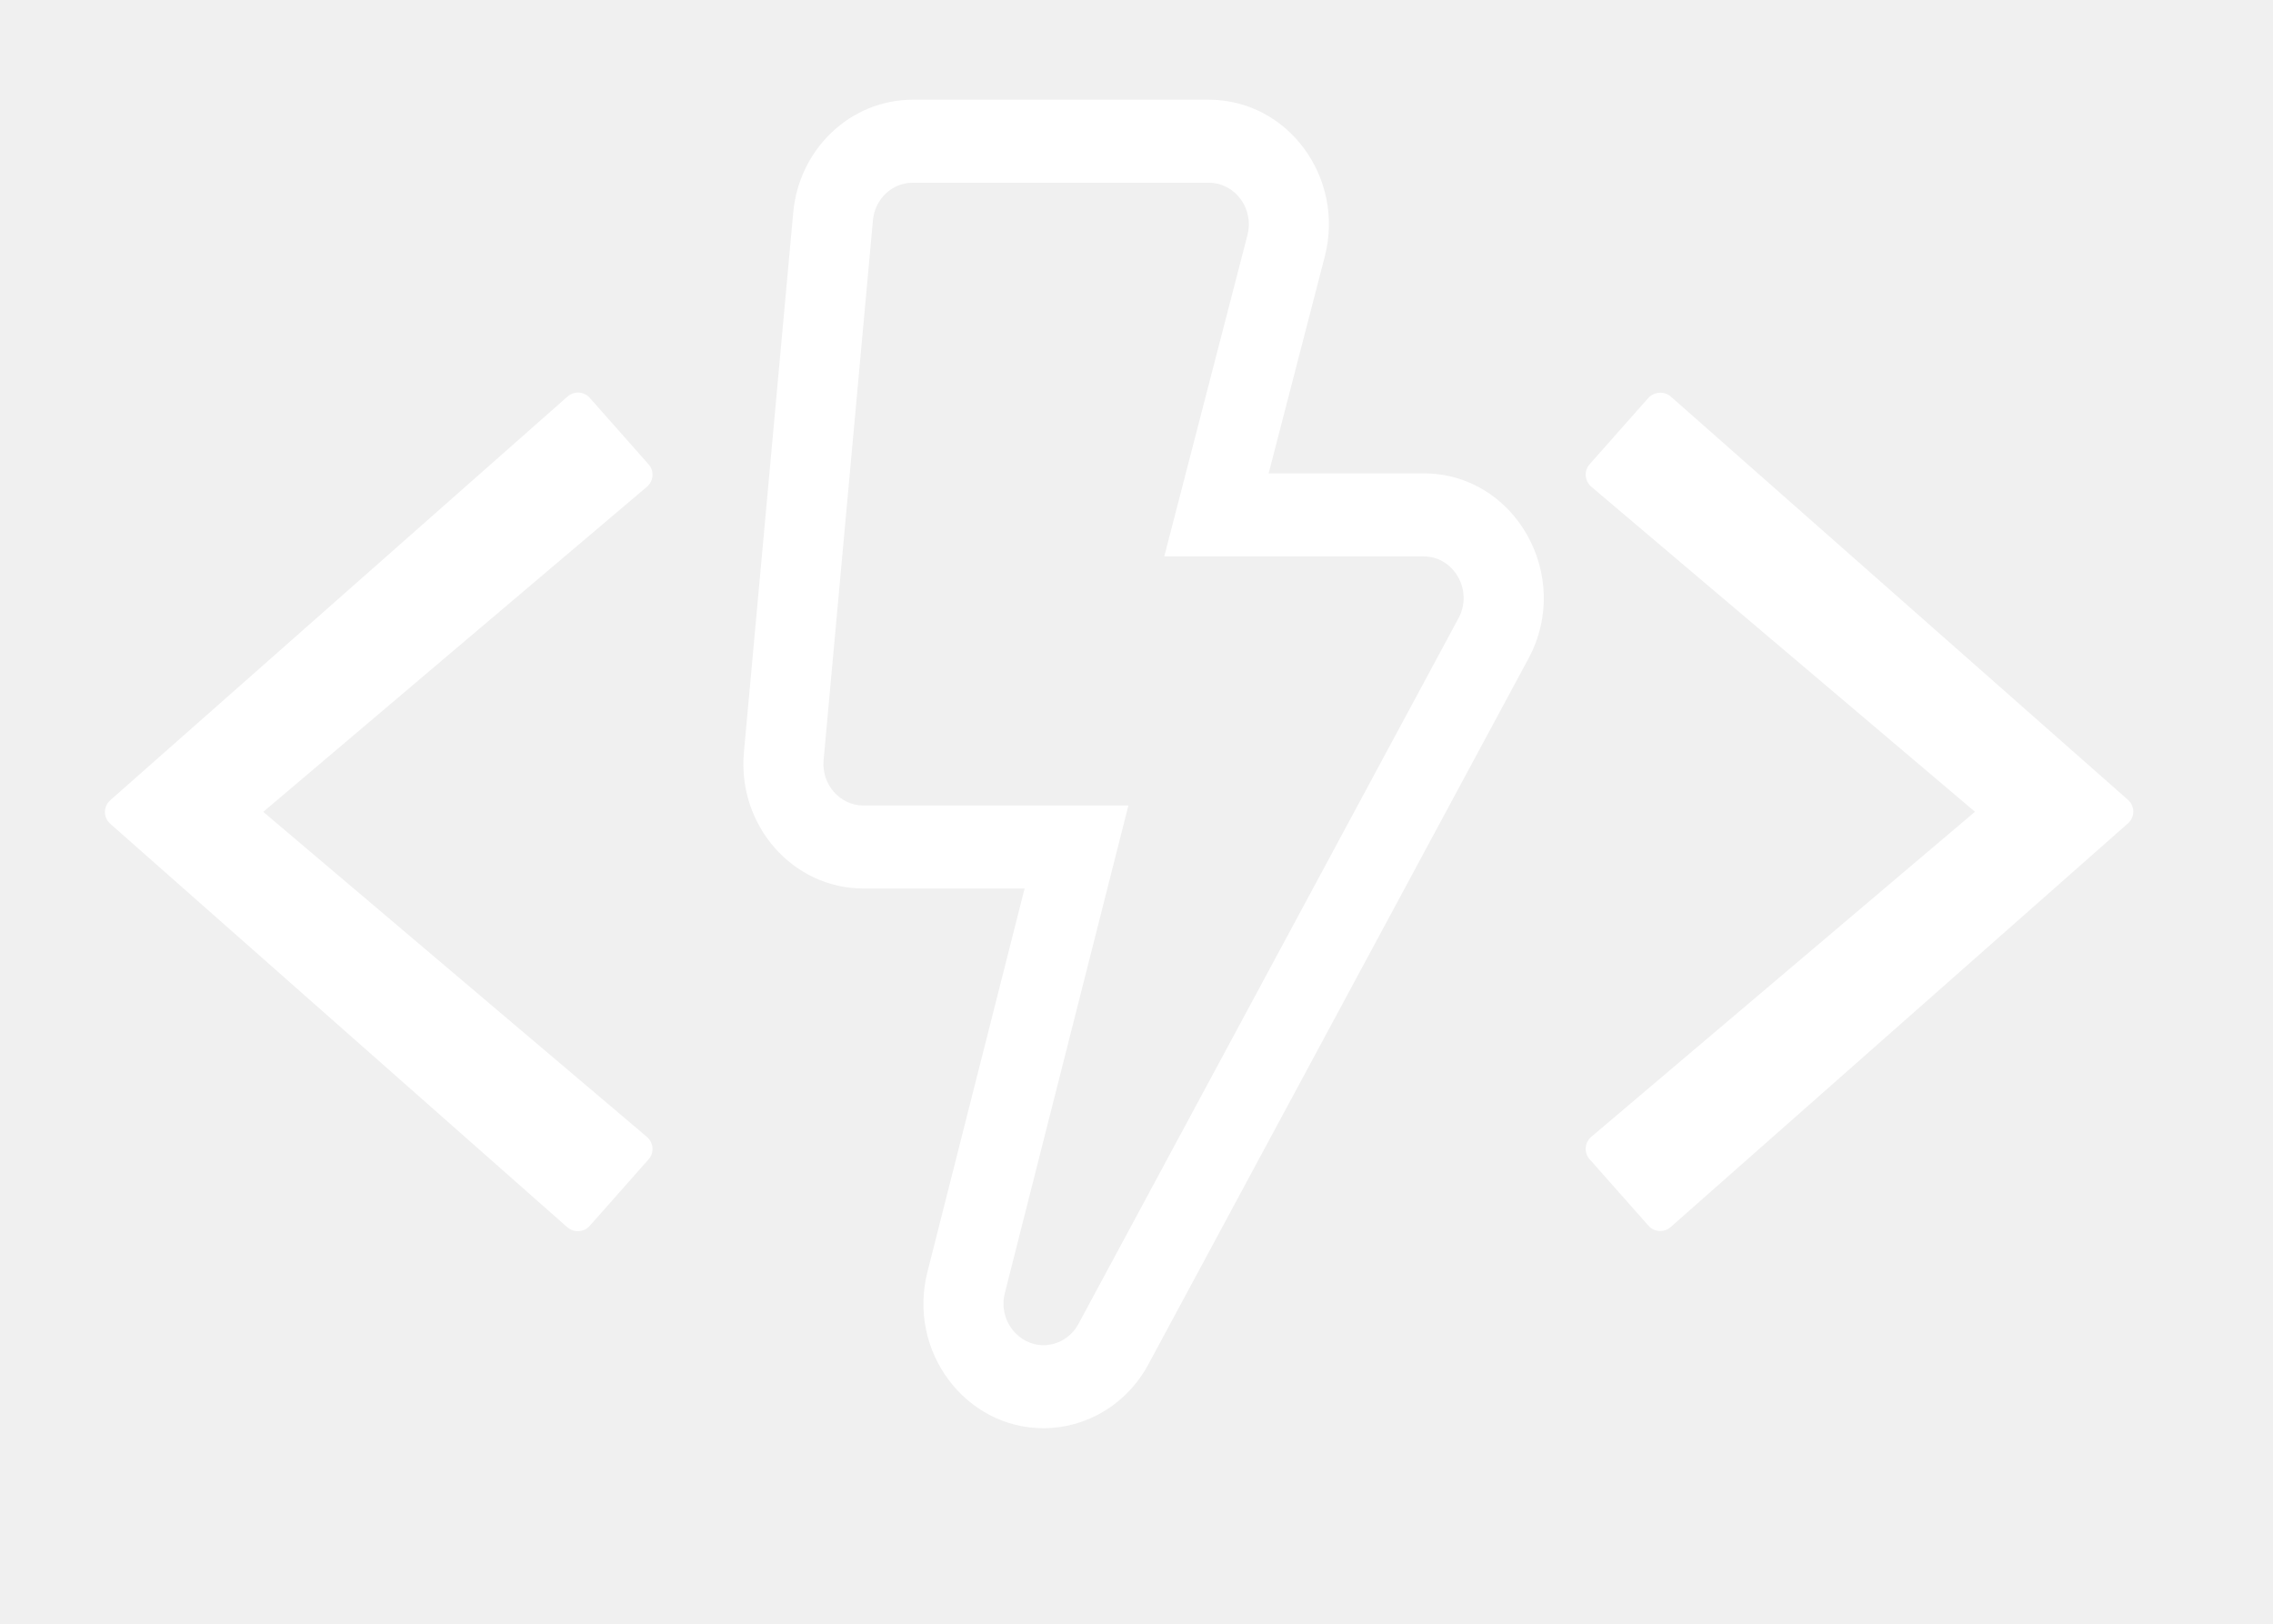
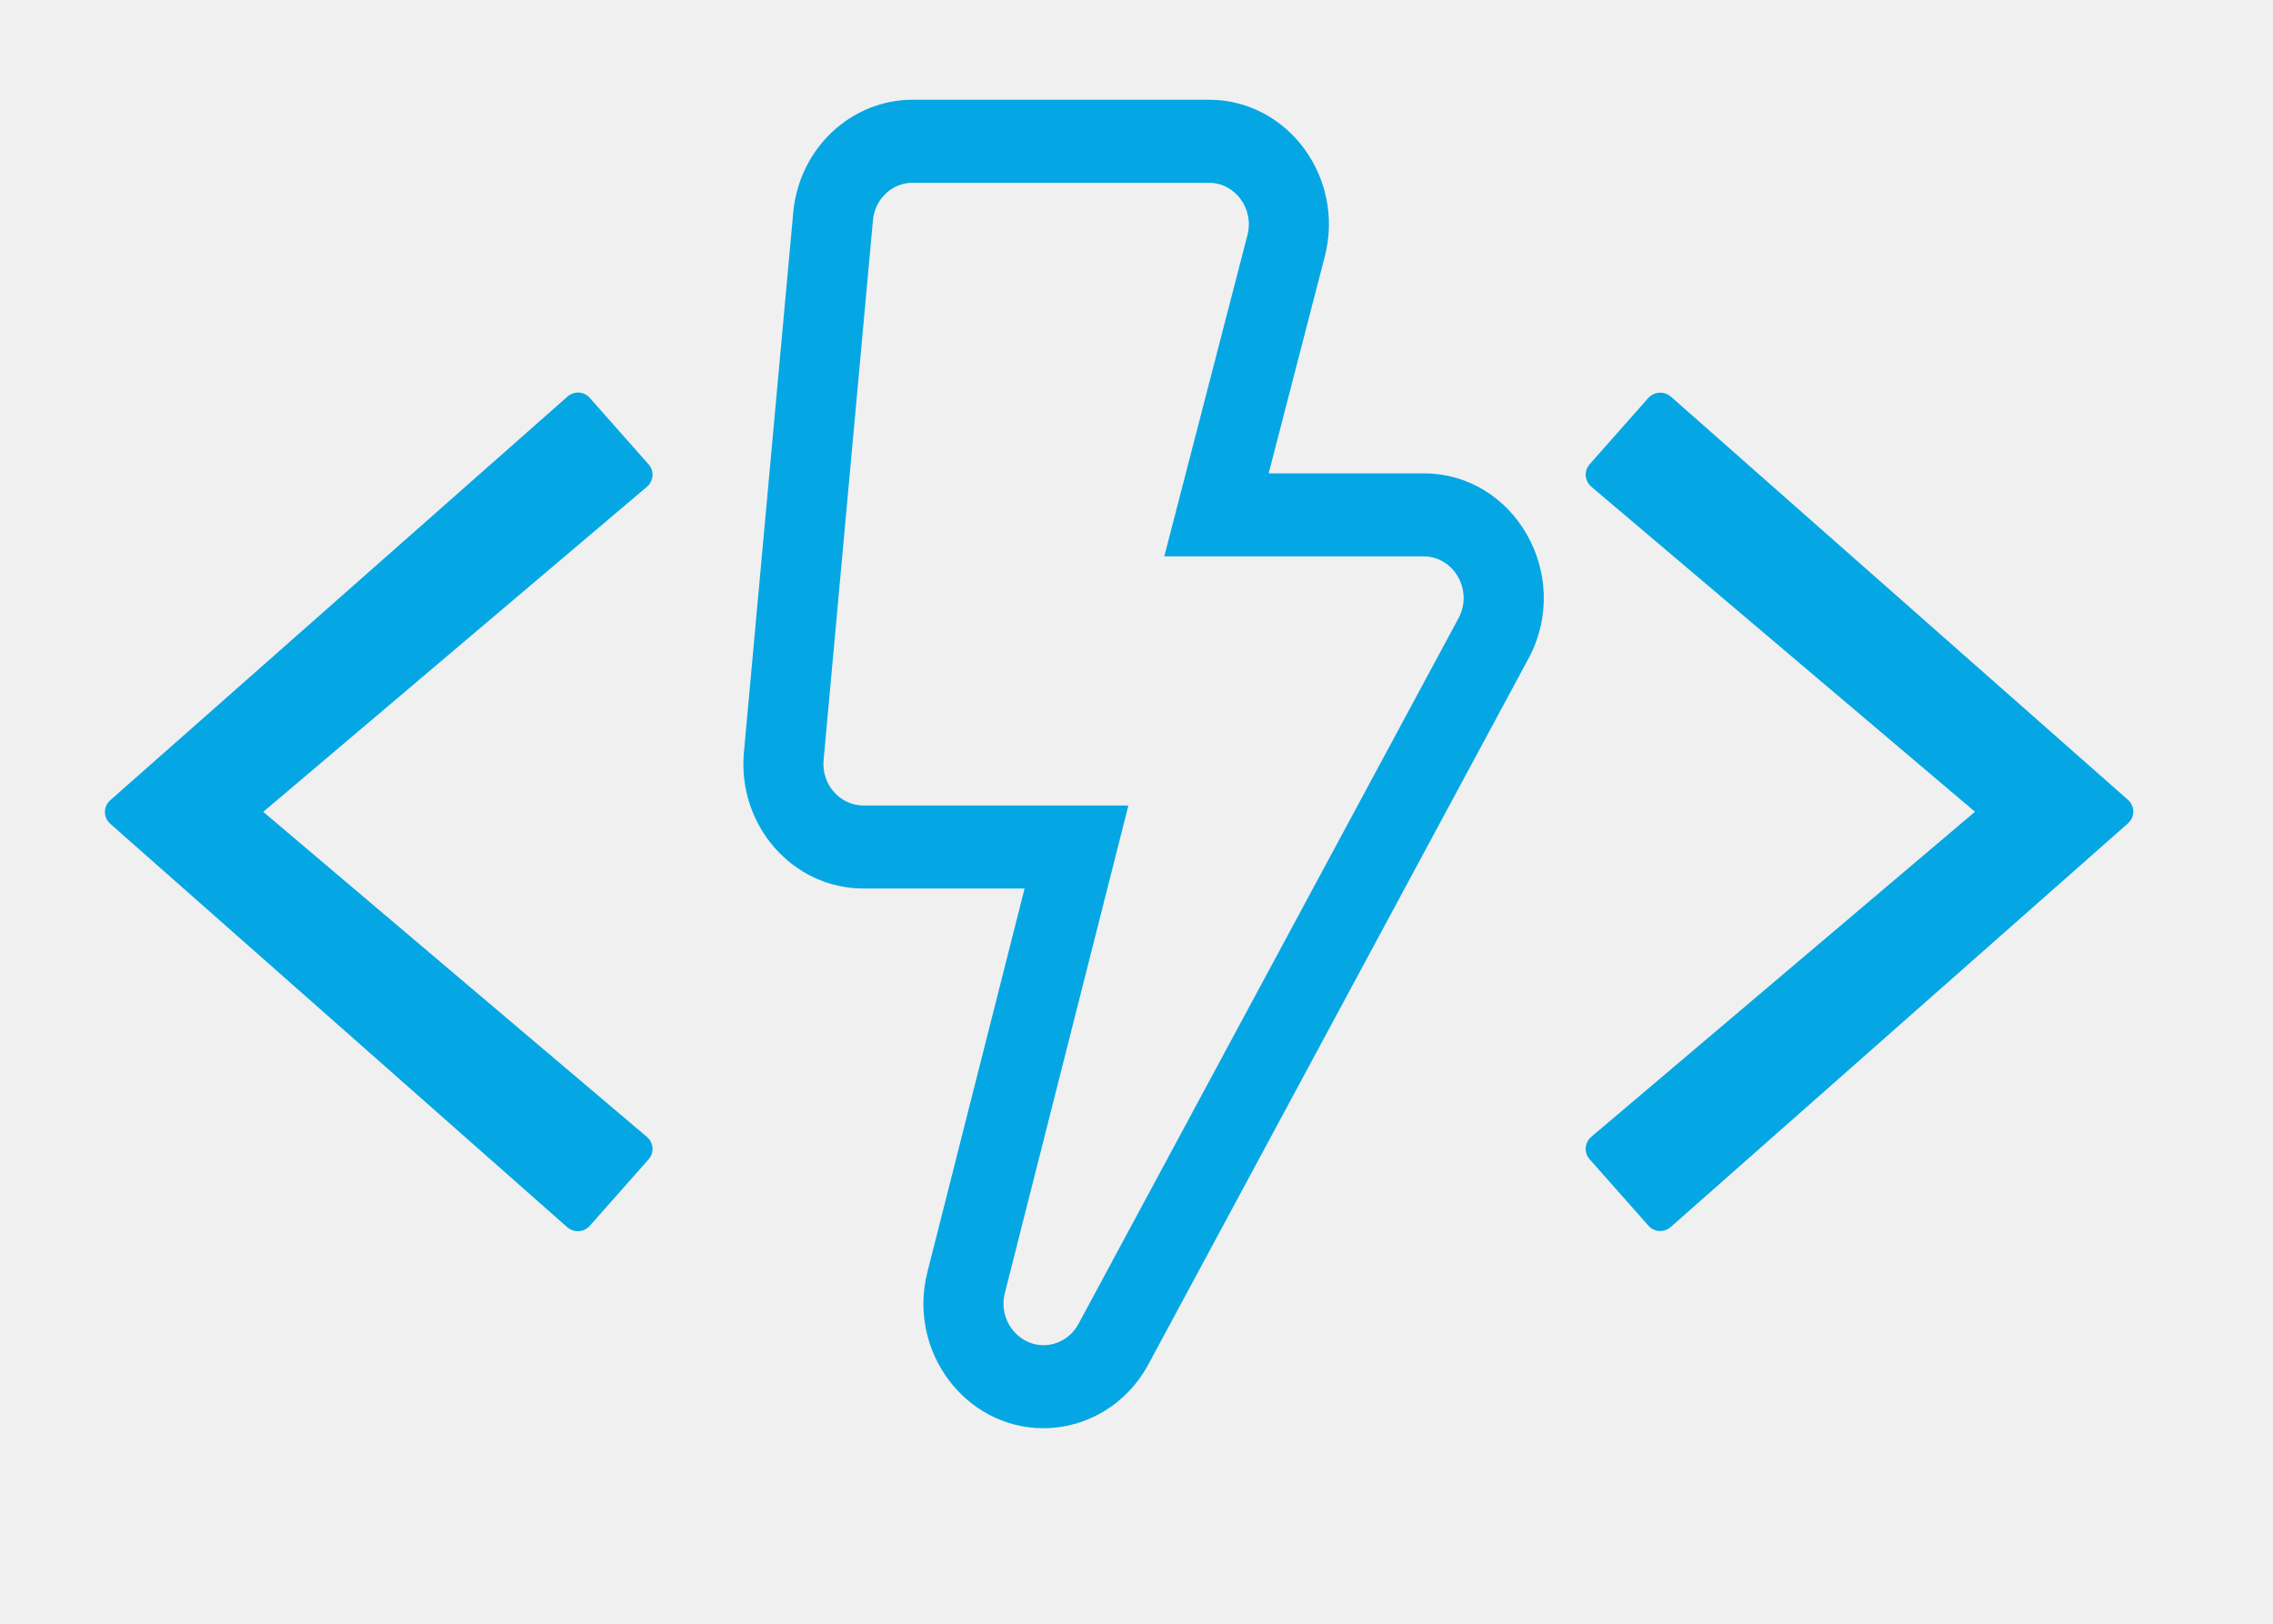
<svg xmlns="http://www.w3.org/2000/svg" version="1.1" id="Layer_1" x="0px" y="0px" viewBox="0 0 700 500" enable-background="new 0 0 700 500" xml:space="preserve">
-   <path fill="#fff" d="M181.654,377.434l18.066-20.41c1.855-2.051,1.562-5.176-0.488-6.934L81.068,249.993l118.164-100.098  c2.051-1.758,2.344-4.883,0.488-6.934l-18.066-20.41c-1.758-2.051-4.883-2.246-6.934-0.391L33.998,246.379  c-2.246,1.954-2.246,5.372,0,7.324L174.72,377.922C176.771,379.68,179.896,379.484,181.654,377.434L181.654,377.434z   M514.569,377.795l140.723-124.219c2.246-1.951,2.246-5.37,0-7.323L514.569,122.132c-2.051-1.758-5.078-1.562-6.934,0.391  l-18.066,20.41c-1.855,2.051-1.562,5.176,0.488,6.934l118.164,100.098L490.058,350.061c-2.051,1.758-2.344,4.883-0.488,6.934  l18.066,20.41C509.394,379.455,512.519,379.65,514.569,377.795z M372.267,56.276c8.101,0,14.005,7.983,11.904,16.099l-25.618,98.956  h79.865c9.38,0,15.333,10.531,10.758,19.023L332.13,407.671c-2.183,4.045-6.303,6.551-10.772,6.553  c-7.815,0-14.01-7.742-11.907-16.039l38.054-150.151h-81.594c-7.248,0-12.956-6.488-12.27-13.991l15.188-166.189  c0.577-6.575,5.904-11.602,12.27-11.577H372.267 M372.267,30.709h-91.167c-19.07,0-35.011,15.041-36.811,34.731l-15.188,166.19  c-2.058,22.51,15.03,41.972,36.811,41.972h49.626L285.61,391.684c-6.198,24.456,11.718,48.107,35.748,48.107  c13.052,0,25.582-7.195,32.291-19.649l117.048-217.318c13.755-25.531-4.077-57.06-32.278-57.06h-47.723l17.282-66.757  C414.271,54.7,396.614,30.709,372.267,30.709z" />
+   <path fill="#04a7e3" d="M181.654,377.434l18.066-20.41c1.855-2.051,1.562-5.176-0.488-6.934L81.068,249.993l118.164-100.098  c2.051-1.758,2.344-4.883,0.488-6.934l-18.066-20.41c-1.758-2.051-4.883-2.246-6.934-0.391L33.998,246.379  c-2.246,1.954-2.246,5.372,0,7.324L174.72,377.922C176.771,379.68,179.896,379.484,181.654,377.434L181.654,377.434z   M514.569,377.795l140.723-124.219c2.246-1.951,2.246-5.37,0-7.323L514.569,122.132c-2.051-1.758-5.078-1.562-6.934,0.391  l-18.066,20.41c-1.855,2.051-1.562,5.176,0.488,6.934l118.164,100.098L490.058,350.061c-2.051,1.758-2.344,4.883-0.488,6.934  l18.066,20.41C509.394,379.455,512.519,379.65,514.569,377.795z M372.267,56.276c8.101,0,14.005,7.983,11.904,16.099l-25.618,98.956  h79.865c9.38,0,15.333,10.531,10.758,19.023L332.13,407.671c-2.183,4.045-6.303,6.551-10.772,6.553  c-7.815,0-14.01-7.742-11.907-16.039l38.054-150.151h-81.594c-7.248,0-12.956-6.488-12.27-13.991l15.188-166.189  c0.577-6.575,5.904-11.602,12.27-11.577H372.267 M372.267,30.709h-91.167c-19.07,0-35.011,15.041-36.811,34.731l-15.188,166.19  c-2.058,22.51,15.03,41.972,36.811,41.972h49.626L285.61,391.684c-6.198,24.456,11.718,48.107,35.748,48.107  c13.052,0,25.582-7.195,32.291-19.649l117.048-217.318c13.755-25.531-4.077-57.06-32.278-57.06h-47.723l17.282-66.757  C414.271,54.7,396.614,30.709,372.267,30.709z" />
  <line fill="none" x1="88.386" y1="125.035" x2="87.947" y2="124.597" />
</svg>
